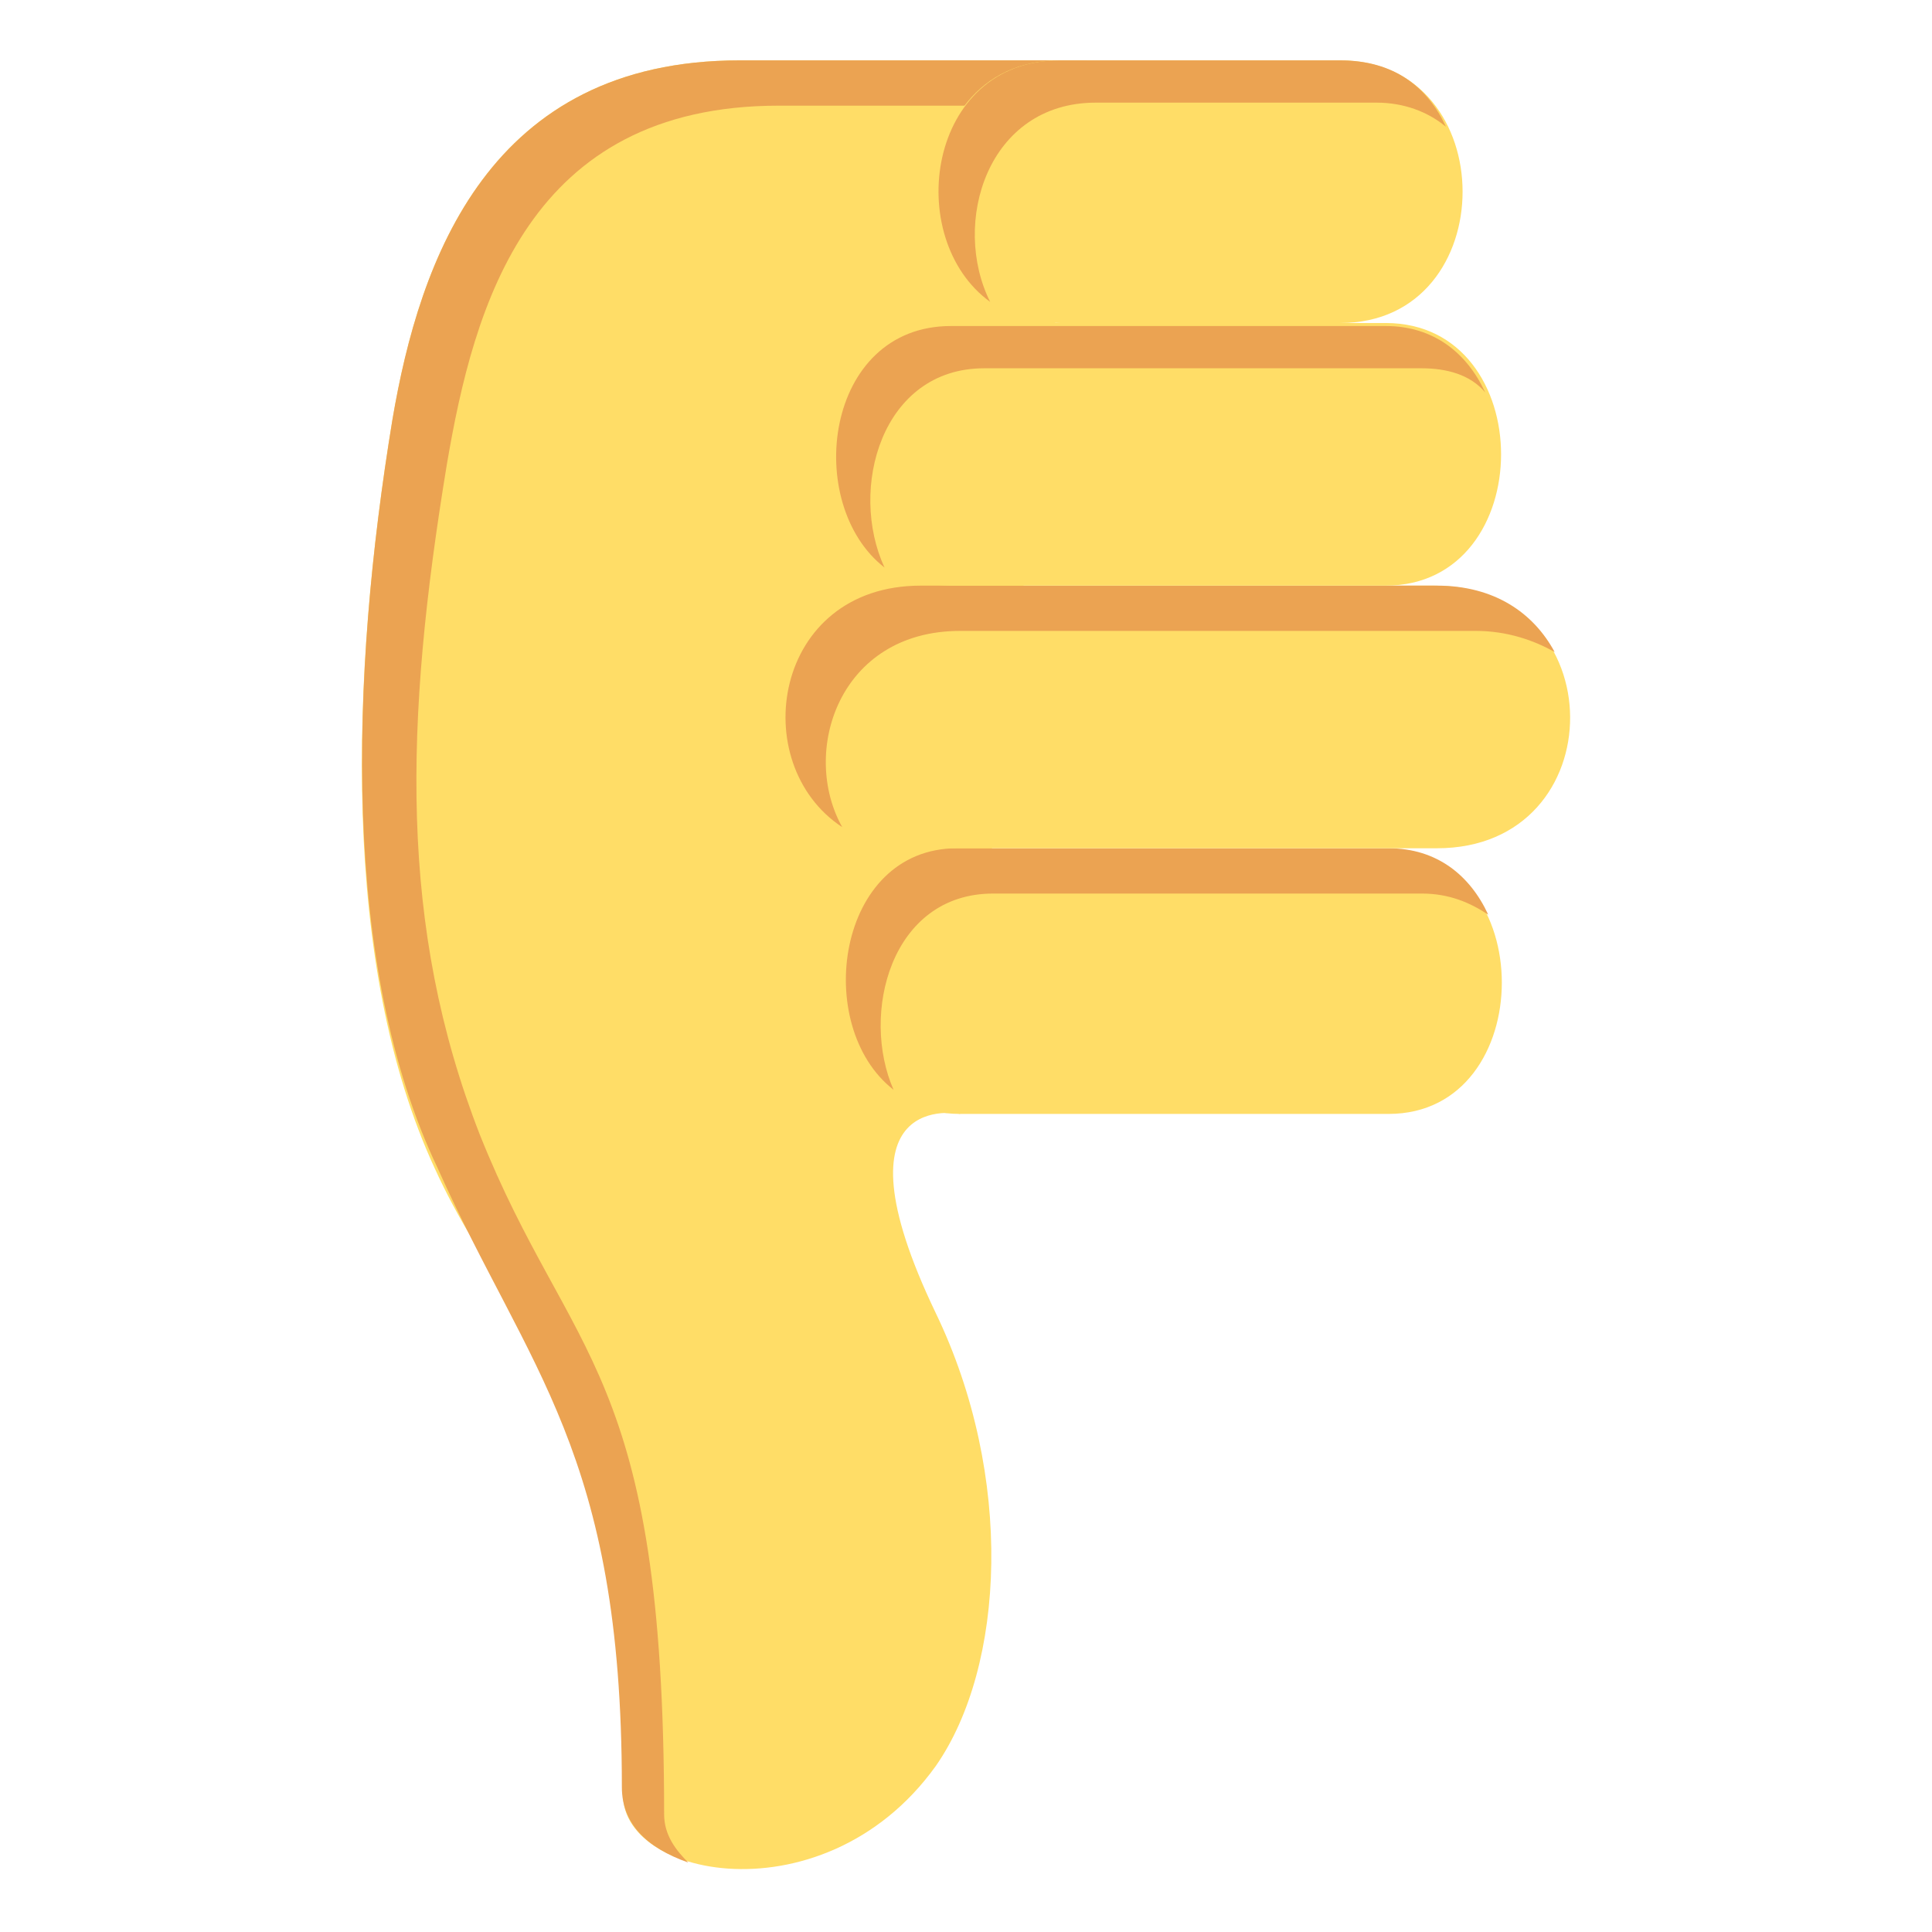
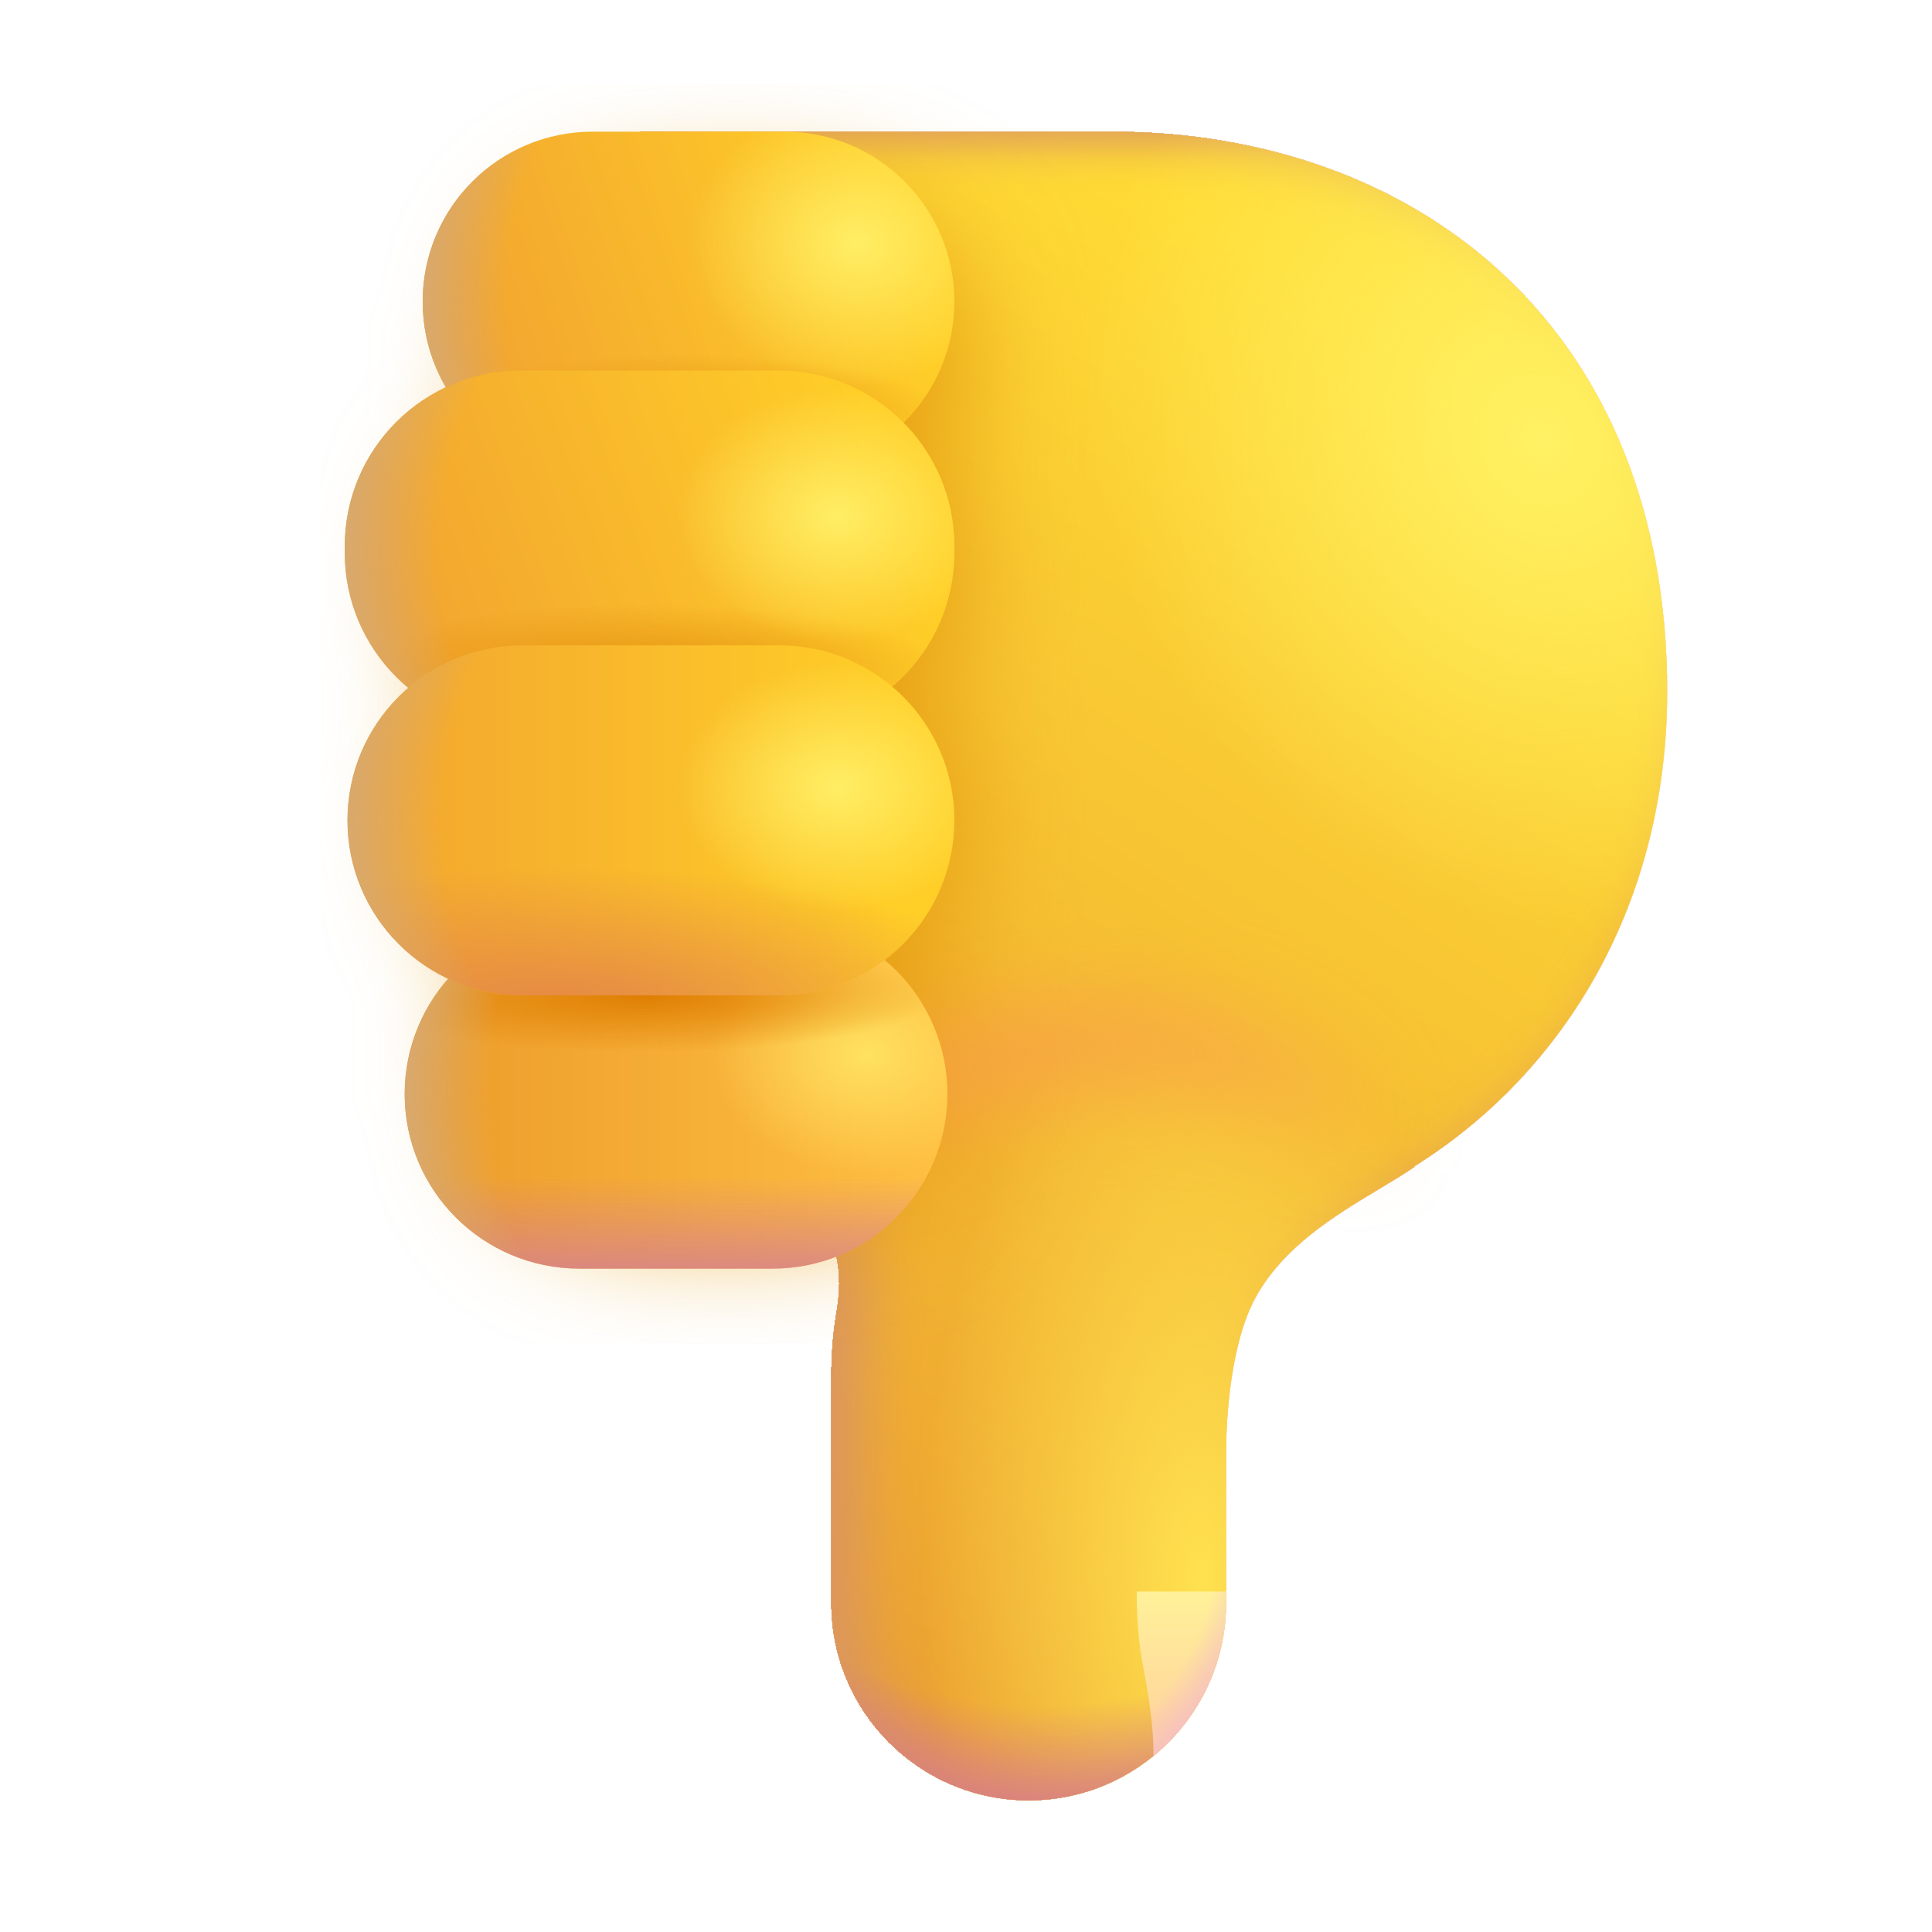
- <svg xmlns="http://www.w3.org/2000/svg" width="64px" height="64px" viewBox="0 0 64 64" enable-background="new 0 0 64 64">
-   <path d="m31.8 36.9c0 0-4.4-.9-.8 6.6 2.6 5.4 2.3 11.7 0 15-3.8 5.3-11.1 3.6-10.3.5 2.6-10.5-3.3-13.7-6.3-20.3-3.1-6.7-2.8-16.3-1.4-24.8.9-5.3 3.2-11.9 11.5-11.9h11.5l-4.2 34.9" fill="#ffdd67" />
-   <path d="m25.8 3.5c-8.3 0-10.1 6.6-11 11.9-1.4 8.5-1.6 15.3 1.1 22.2 3 7.5 6.1 7.7 6.1 22.5 0 .7.4 1.2.8 1.6-1.4-.5-2.2-1.3-2.2-2.5 0-11.1-3.1-13.8-6.1-20.5-3.2-6.7-2.9-16.3-1.5-24.8.9-5.3 3.2-11.9 11.5-11.9h11.5v1.5h-10.2" fill="#eba352" />
-   <path d="m46 28.2h-14.2c-5 0-5 8.7 0 8.7h14.2c5 0 5-8.7 0-8.7" fill="#ffdd67" />
-   <path d="m47.1 29.6h-14.2c-3.4 0-4.4 4-3.3 6.5-2.7-2.1-1.9-8 2.1-8h14.3c1.6 0 2.7.9 3.3 2.2-.6-.4-1.3-.7-2.2-.7" fill="#eba352" />
-   <path d="m47.5 19.4h-17c-6 0-6 8.7 0 8.7h17.1c5.9 0 5.9-8.7-.1-8.7" fill="#ffdd67" />
-   <path d="m48.9 20.9h-17.1c-4 0-5.3 4-3.9 6.5-3.2-2.1-2.3-8 2.6-8h17.1c1.9 0 3.2.9 3.9 2.2-.7-.4-1.6-.7-2.6-.7" fill="#eba352" />
-   <path d="m45.9 10.7h-14.4c-5 0-5 8.7 0 8.7h14.4c5.1 0 5.1-8.7 0-8.7" fill="#ffdd67" />
-   <path d="m47.1 12.2h-14.5c-3.4 0-4.5 4-3.3 6.6-2.7-2.1-2-8 2.2-8h14.4c1.6 0 2.7.9 3.3 2.2-.5-.6-1.3-.8-2.1-.8" fill="#eba352" />
-   <path d="m44.4 2h-9.3c-5.4 0-5.4 8.7 0 8.7h9.3c5.4 0 5.4-8.7 0-8.7" fill="#ffdd67" />
-   <path d="m45.6 3.4h-9.3c-3.6 0-4.8 4-3.5 6.6-2.9-2.1-2.1-8 2.3-8h9.3c1.8 0 2.9.9 3.5 2.2-.6-.5-1.4-.8-2.3-.8" fill="#eba352" />
+ <svg xmlns="http://www.w3.org/2000/svg" width="32" height="32" viewBox="0 0 32 32" fill="none">
+   <g filter="url(#filter0_i_20020_3042)">
+     <path d="M20.307 26.55C20.307 28.355 18.844 29.819 17.039 29.819C15.234 29.819 13.771 28.355 13.771 26.55L13.771 22.789C13.771 22.469 13.793 22.149 13.842 21.829C13.861 21.712 13.879 21.596 13.89 21.479C13.926 21.111 13.882 20.63 13.632 20.307L14.229 19.731C11.233 18.2 9.18 15.069 9.18 11.456C9.18 10.477 9.33 9.534 9.61 8.648L10.6 2.182L18.651 2.182L18.651 2.184C23.624 2.291 27.613 5.534 27.613 11.456C27.613 14.937 25.946 17.74 23.424 19.32L23.43 19.325C23.258 19.445 23.056 19.566 22.839 19.696L22.837 19.697C22.122 20.126 21.248 20.65 20.787 21.507C20.387 22.25 20.309 23.456 20.309 24.015L20.307 24.014L20.307 26.55Z" fill="url(#paint0_linear_20020_3042)" />
+   </g>
+   <path d="M20.307 26.55C20.307 28.355 18.844 29.819 17.039 29.819C15.234 29.819 13.771 28.355 13.771 26.55L13.771 22.789C13.771 22.469 13.793 22.149 13.842 21.829C13.861 21.712 13.879 21.596 13.89 21.479C13.926 21.111 13.882 20.63 13.632 20.307L14.229 19.731C11.233 18.2 9.18 15.069 9.18 11.456C9.18 10.477 9.33 9.534 9.61 8.648L10.6 2.182L18.651 2.182L18.651 2.184C23.624 2.291 27.613 5.534 27.613 11.456C27.613 14.937 25.946 17.74 23.424 19.32L23.43 19.325C23.258 19.445 23.056 19.566 22.839 19.696L22.837 19.697C22.122 20.126 21.248 20.65 20.787 21.507C20.387 22.25 20.309 23.456 20.309 24.015L20.307 24.014L20.307 26.55Z" fill="url(#paint1_radial_20020_3042)" />
+   <path d="M20.307 26.55C20.307 28.355 18.844 29.819 17.039 29.819C15.234 29.819 13.771 28.355 13.771 26.55L13.771 22.789C13.771 22.469 13.793 22.149 13.842 21.829C13.861 21.712 13.879 21.596 13.89 21.479C13.926 21.111 13.882 20.63 13.632 20.307L14.229 19.731C11.233 18.2 9.18 15.069 9.18 11.456C9.18 10.477 9.33 9.534 9.61 8.648L10.6 2.182L18.651 2.182L18.651 2.184C23.624 2.291 27.613 5.534 27.613 11.456C27.613 14.937 25.946 17.74 23.424 19.32L23.43 19.325C23.258 19.445 23.056 19.566 22.839 19.696L22.837 19.697C22.122 20.126 21.248 20.65 20.787 21.507C20.387 22.25 20.309 23.456 20.309 24.015L20.307 24.014L20.307 26.55Z" fill="url(#paint2_radial_20020_3042)" />
+   <path d="M20.307 26.55C20.307 28.355 18.844 29.819 17.039 29.819C15.234 29.819 13.771 28.355 13.771 26.55L13.771 22.789C13.771 22.469 13.793 22.149 13.842 21.829C13.861 21.712 13.879 21.596 13.89 21.479C13.926 21.111 13.882 20.63 13.632 20.307L14.229 19.731C11.233 18.2 9.18 15.069 9.18 11.456C9.18 10.477 9.33 9.534 9.61 8.648L10.6 2.182L18.651 2.182L18.651 2.184C23.624 2.291 27.613 5.534 27.613 11.456C27.613 14.937 25.946 17.74 23.424 19.32L23.43 19.325C23.258 19.445 23.056 19.566 22.839 19.696L22.837 19.697C22.122 20.126 21.248 20.65 20.787 21.507C20.387 22.25 20.309 23.456 20.309 24.015L20.307 24.014L20.307 26.55Z" fill="url(#paint3_radial_20020_3042)" />
+   <g filter="url(#filter1_f_20020_3042)">
+     <path d="M8.432 5.919C8.432 6.387 8.554 6.826 8.768 7.202C7.913 7.63 7.323 8.541 7.323 9.596C7.323 10.416 7.68 11.15 8.24 11.637C7.703 12.113 7.362 12.823 7.362 13.616C7.362 14.655 7.947 15.552 8.793 15.967C8.409 16.423 8.175 17.021 8.175 17.677C8.175 19.107 9.288 20.267 10.661 20.267H13.414C14.787 20.267 15.9 19.107 15.9 17.677C15.9 16.878 15.553 16.165 15.009 15.689C15.611 15.215 16 14.463 16 13.616C16 12.813 15.651 12.096 15.102 11.62C15.651 11.133 16 10.407 16 9.596C16 8.868 15.719 8.209 15.264 7.73C15.718 7.271 16 6.629 16 5.919C16 4.526 14.917 3.398 13.581 3.398H10.851C9.515 3.398 8.432 4.526 8.432 5.919Z" fill="#E69E12" />
+   </g>
+   <g filter="url(#filter2_f_20020_3042)">
+     <path d="M22.791 18.983C19.148 16.743 15.491 18.316 14.544 18.983L13.703 17.902C19.084 15.34 21.95 17.542 22.791 18.983Z" fill="#F8A047" />
+   </g>
+   <rect x="6.703" y="21.013" width="5.784" height="8.988" rx="2.892" transform="rotate(-90 6.70262 21.0126)" fill="url(#paint4_linear_20020_3042)" />
+   <rect x="6.703" y="21.013" width="5.784" height="8.988" rx="2.892" transform="rotate(-90 6.70262 21.0126)" fill="url(#paint5_linear_20020_3042)" />
+   <rect x="6.703" y="21.013" width="5.784" height="8.988" rx="2.892" transform="rotate(-90 6.70262 21.0126)" fill="url(#paint6_radial_20020_3042)" />
+   <rect x="6.703" y="21.013" width="5.784" height="8.988" rx="2.892" transform="rotate(-90 6.70262 21.0126)" fill="url(#paint7_radial_20020_3042)" />
+   <rect x="6.703" y="21.013" width="5.784" height="8.988" rx="2.892" transform="rotate(-90 6.70262 21.0126)" fill="url(#paint8_radial_20020_3042)" />
+   <rect x="7.001" y="7.81" width="5.629" height="8.806" rx="2.814" transform="rotate(-90 7.00093 7.81006)" fill="url(#paint9_linear_20020_3042)" />
+   <rect x="7.001" y="7.81" width="5.629" height="8.806" rx="2.814" transform="rotate(-90 7.00093 7.81006)" fill="url(#paint10_radial_20020_3042)" />
+   <rect x="7.001" y="7.81" width="5.629" height="8.806" rx="2.814" transform="rotate(-90 7.00093 7.81006)" fill="url(#paint11_radial_20020_3042)" />
+   <rect x="7.001" y="7.81" width="5.629" height="8.806" rx="2.814" transform="rotate(-90 7.00093 7.81006)" fill="url(#paint12_radial_20020_3042)" />
+   <rect x="5.71" y="12.064" width="5.927" height="10.097" rx="2.91" transform="rotate(-90 5.7105 12.064)" fill="url(#paint13_linear_20020_3042)" />
+   <rect x="5.71" y="12.064" width="5.927" height="10.097" rx="2.91" transform="rotate(-90 5.7105 12.064)" fill="url(#paint14_radial_20020_3042)" />
+   <rect x="5.71" y="12.064" width="5.927" height="10.097" rx="2.91" transform="rotate(-90 5.7105 12.064)" fill="url(#paint15_radial_20020_3042)" />
+   <rect x="5.71" y="12.064" width="5.927" height="10.097" rx="2.91" transform="rotate(-90 5.7105 12.064)" fill="url(#paint16_radial_20020_3042)" />
+   <rect x="5.756" y="16.486" width="5.797" height="10.051" rx="2.899" transform="rotate(-90 5.75587 16.4863)" fill="url(#paint17_linear_20020_3042)" />
+   <rect x="5.756" y="16.486" width="5.797" height="10.051" rx="2.899" transform="rotate(-90 5.75587 16.4863)" fill="url(#paint18_radial_20020_3042)" />
+   <rect x="5.756" y="16.486" width="5.797" height="10.051" rx="2.899" transform="rotate(-90 5.75587 16.4863)" fill="url(#paint19_radial_20020_3042)" />
+   <rect x="5.756" y="16.486" width="5.797" height="10.051" rx="2.899" transform="rotate(-90 5.75587 16.4863)" fill="url(#paint20_radial_20020_3042)" />
+   <path d="M19.107 29.081C19.839 28.482 20.307 27.571 20.307 26.55L20.307 26.36L18.83 26.36C18.825 26.556 18.835 27.06 18.915 27.501L18.932 27.592C19.014 28.036 19.108 28.545 19.107 29.081Z" fill="url(#paint21_linear_20020_3042)" />
+   <path d="M19.107 29.081C19.839 28.482 20.307 27.571 20.307 26.55L20.307 26.36L18.83 26.36C18.825 26.556 18.835 27.06 18.915 27.501L18.932 27.592C19.014 28.036 19.108 28.545 19.107 29.081Z" fill="url(#paint22_radial_20020_3042)" />
+   <defs>
+     <filter id="filter0_i_20020_3042" x="9.18" y="2.182" width="18.933" height="27.637" filterUnits="userSpaceOnUse" color-interpolation-filters="sRGB">
+       <feFlood flood-opacity="0" result="BackgroundImageFix" />
+       <feBlend mode="normal" in="SourceGraphic" in2="BackgroundImageFix" result="shape" />
+       <feColorMatrix in="SourceAlpha" type="matrix" values="0 0 0 0 0 0 0 0 0 0 0 0 0 0 0 0 0 0 127 0" result="hardAlpha" />
+       <feOffset dx="0.5" />
+       <feGaussianBlur stdDeviation="0.5" />
+       <feComposite in2="hardAlpha" operator="arithmetic" k2="-1" k3="1" />
+       <feColorMatrix type="matrix" values="0 0 0 0 0.855 0 0 0 0 0.584 0 0 0 0 0.38 0 0 0 1 0" />
+       <feBlend mode="normal" in2="shape" result="effect1_innerShadow_20020_3042" />
+     </filter>
+     <filter id="filter1_f_20020_3042" x="5.323" y="1.398" width="12.677" height="20.87" filterUnits="userSpaceOnUse" color-interpolation-filters="sRGB">
+       <feFlood flood-opacity="0" result="BackgroundImageFix" />
+       <feBlend mode="normal" in="SourceGraphic" in2="BackgroundImageFix" result="shape" />
+       <feGaussianBlur stdDeviation="1" result="effect1_foregroundBlur_20020_3042" />
+     </filter>
+     <filter id="filter2_f_20020_3042" x="12.203" y="15.224" width="12.088" height="5.26" filterUnits="userSpaceOnUse" color-interpolation-filters="sRGB">
+       <feFlood flood-opacity="0" result="BackgroundImageFix" />
+       <feBlend mode="normal" in="SourceGraphic" in2="BackgroundImageFix" result="shape" />
+       <feGaussianBlur stdDeviation="0.75" result="effect1_foregroundBlur_20020_3042" />
+     </filter>
+     <linearGradient id="paint0_linear_20020_3042" x1="26.587" y1="8.105" x2="12.093" y2="29.819" gradientUnits="userSpaceOnUse">
+       <stop stop-color="#FFDB34" />
+       <stop offset="1" stop-color="#E99A30" />
+     </linearGradient>
+     <radialGradient id="paint1_radial_20020_3042" cx="0" cy="0" r="1" gradientUnits="userSpaceOnUse" gradientTransform="translate(25.507 7.3144) rotate(151.39) scale(7.27358 8.34686)">
+       <stop stop-color="#FFF163" />
+       <stop offset="1" stop-color="#FFF163" stop-opacity="0" />
+     </radialGradient>
+     <radialGradient id="paint2_radial_20020_3042" cx="0" cy="0" r="1" gradientUnits="userSpaceOnUse" gradientTransform="translate(19.8956 26.0837) scale(4.64396 9.96517)">
+       <stop stop-color="#FFE14F" />
+       <stop offset="1" stop-color="#FFE14F" stop-opacity="0" />
+     </radialGradient>
+     <radialGradient id="paint3_radial_20020_3042" cx="0" cy="0" r="1" gradientUnits="userSpaceOnUse" gradientTransform="translate(17.2866 10.2148) rotate(90) scale(20.0228 12.9389)">
+       <stop offset="0.902" stop-color="#D87E83" stop-opacity="0" />
+       <stop offset="0.993" stop-color="#D87E83" />
+     </radialGradient>
+     <linearGradient id="paint4_linear_20020_3042" x1="9.595" y1="21.013" x2="9.595" y2="30" gradientUnits="userSpaceOnUse">
+       <stop stop-color="#EC9B2A" />
+       <stop offset="1" stop-color="#FFC043" />
+     </linearGradient>
+     <linearGradient id="paint5_linear_20020_3042" x1="6.35" y1="25.506" x2="8.227" y2="25.506" gradientUnits="userSpaceOnUse">
+       <stop stop-color="#D58191" />
+       <stop offset="1" stop-color="#D67F8D" stop-opacity="0" />
+     </linearGradient>
+     <radialGradient id="paint6_radial_20020_3042" cx="0" cy="0" r="1" gradientUnits="userSpaceOnUse" gradientTransform="translate(10.2556 28.6553) rotate(-90) scale(2.58086 2.00356)">
+       <stop stop-color="#FFE160" />
+       <stop offset="1" stop-color="#FFE160" stop-opacity="0" />
+     </radialGradient>
+     <radialGradient id="paint7_radial_20020_3042" cx="0" cy="0" r="1" gradientUnits="userSpaceOnUse" gradientTransform="translate(11.2155 24.9484) rotate(180) scale(0.931292 4.89838)">
+       <stop stop-color="#DF7F02" />
+       <stop offset="1" stop-color="#DF7F02" stop-opacity="0" />
+     </radialGradient>
+     <radialGradient id="paint8_radial_20020_3042" cx="0" cy="0" r="1" gradientUnits="userSpaceOnUse" gradientTransform="translate(9.59472 28.3282) rotate(-91.3531) scale(7.31765 8.00427)">
+       <stop offset="0.808" stop-color="#D8A96F" stop-opacity="0" />
+       <stop offset="1" stop-color="#D8A96F" />
+     </radialGradient>
+     <linearGradient id="paint9_linear_20020_3042" x1="8.345" y1="8.718" x2="10.69" y2="15.823" gradientUnits="userSpaceOnUse">
+       <stop stop-color="#F2A430" />
+       <stop offset="1" stop-color="#FFCE27" />
+     </linearGradient>
+     <radialGradient id="paint10_radial_20020_3042" cx="0" cy="0" r="1" gradientUnits="userSpaceOnUse" gradientTransform="translate(7.88509 12.1249) scale(1.06838 4.40184)">
+       <stop stop-color="#E69510" />
+       <stop offset="1" stop-color="#E69510" stop-opacity="0" />
+     </radialGradient>
+     <radialGradient id="paint11_radial_20020_3042" cx="0" cy="0" r="1" gradientUnits="userSpaceOnUse" gradientTransform="translate(10.7875 14.998) rotate(-90) scale(2.78495 2.38236)">
+       <stop stop-color="#FFEE65" />
+       <stop offset="1" stop-color="#FFEE65" stop-opacity="0" />
+     </radialGradient>
+     <radialGradient id="paint12_radial_20020_3042" cx="0" cy="0" r="1" gradientUnits="userSpaceOnUse" gradientTransform="translate(9.81521 14.9779) rotate(-91.3438) scale(7.16983 7.78893)">
+       <stop offset="0.808" stop-color="#D8A96F" stop-opacity="0" />
+       <stop offset="1" stop-color="#D8A96F" />
+     </radialGradient>
+     <linearGradient id="paint13_linear_20020_3042" x1="7.126" y1="13.105" x2="10.001" y2="21.105" gradientUnits="userSpaceOnUse">
+       <stop stop-color="#F2A430" />
+       <stop offset="1" stop-color="#FFCE27" />
+     </linearGradient>
+     <radialGradient id="paint14_radial_20020_3042" cx="0" cy="0" r="1" gradientUnits="userSpaceOnUse" gradientTransform="translate(6.64152 17.0111) scale(1.125 5.04687)">
+       <stop stop-color="#E69510" />
+       <stop offset="1" stop-color="#E69510" stop-opacity="0" />
+     </radialGradient>
+     <radialGradient id="paint15_radial_20020_3042" cx="0" cy="0" r="1" gradientUnits="userSpaceOnUse" gradientTransform="translate(9.23636 20.2271) rotate(-90) scale(2.68226 2.10732)">
+       <stop stop-color="#FFEE65" />
+       <stop offset="1" stop-color="#FFEE65" stop-opacity="0" />
+     </radialGradient>
+     <radialGradient id="paint16_radial_20020_3042" cx="0" cy="0" r="1" gradientUnits="userSpaceOnUse" gradientTransform="translate(8.67394 20.2822) rotate(-91.2342) scale(8.22013 8.20208)">
+       <stop offset="0.808" stop-color="#D8A96F" stop-opacity="0" />
+       <stop offset="1" stop-color="#D8A96F" />
+     </radialGradient>
+     <linearGradient id="paint17_linear_20020_3042" x1="8.654" y1="16.486" x2="8.654" y2="25.515" gradientUnits="userSpaceOnUse">
+       <stop stop-color="#F2A430" />
+       <stop offset="1" stop-color="#FFCE27" />
+     </linearGradient>
+     <radialGradient id="paint18_radial_20020_3042" cx="0" cy="0" r="1" gradientUnits="userSpaceOnUse" gradientTransform="translate(5.50075 20.0314) scale(2.38035 7.9345)">
+       <stop stop-color="#E48747" />
+       <stop offset="1" stop-color="#E48747" stop-opacity="0" />
+     </radialGradient>
+     <radialGradient id="paint19_radial_20020_3042" cx="0" cy="0" r="1" gradientUnits="userSpaceOnUse" gradientTransform="translate(9.20457 24.6128) rotate(-90) scale(2.6702 2.06121)">
+       <stop stop-color="#FFEE65" />
+       <stop offset="1" stop-color="#FFEE65" stop-opacity="0" />
+     </radialGradient>
+     <radialGradient id="paint20_radial_20020_3042" cx="0" cy="0" r="1" gradientUnits="userSpaceOnUse" gradientTransform="translate(8.65446 24.6676) rotate(-91.2127) scale(8.1831 8.02265)">
+       <stop offset="0.808" stop-color="#D8A96F" stop-opacity="0" />
+       <stop offset="1" stop-color="#D8A96F" />
+     </radialGradient>
+     <linearGradient id="paint21_linear_20020_3042" x1="20.307" y1="26.044" x2="20.307" y2="29.547" gradientUnits="userSpaceOnUse">
+       <stop stop-color="#FFF598" />
+       <stop offset="1" stop-color="#FFC99F" />
+     </linearGradient>
+     <radialGradient id="paint22_radial_20020_3042" cx="0" cy="0" r="1" gradientUnits="userSpaceOnUse" gradientTransform="translate(18.6 27.2537) rotate(34.279) scale(1.81263 3.95649)">
+       <stop offset="0.55" stop-color="#F4BBC8" stop-opacity="0" />
+       <stop offset="1" stop-color="#F4BBC8" />
+     </radialGradient>
+   </defs>
</svg>
